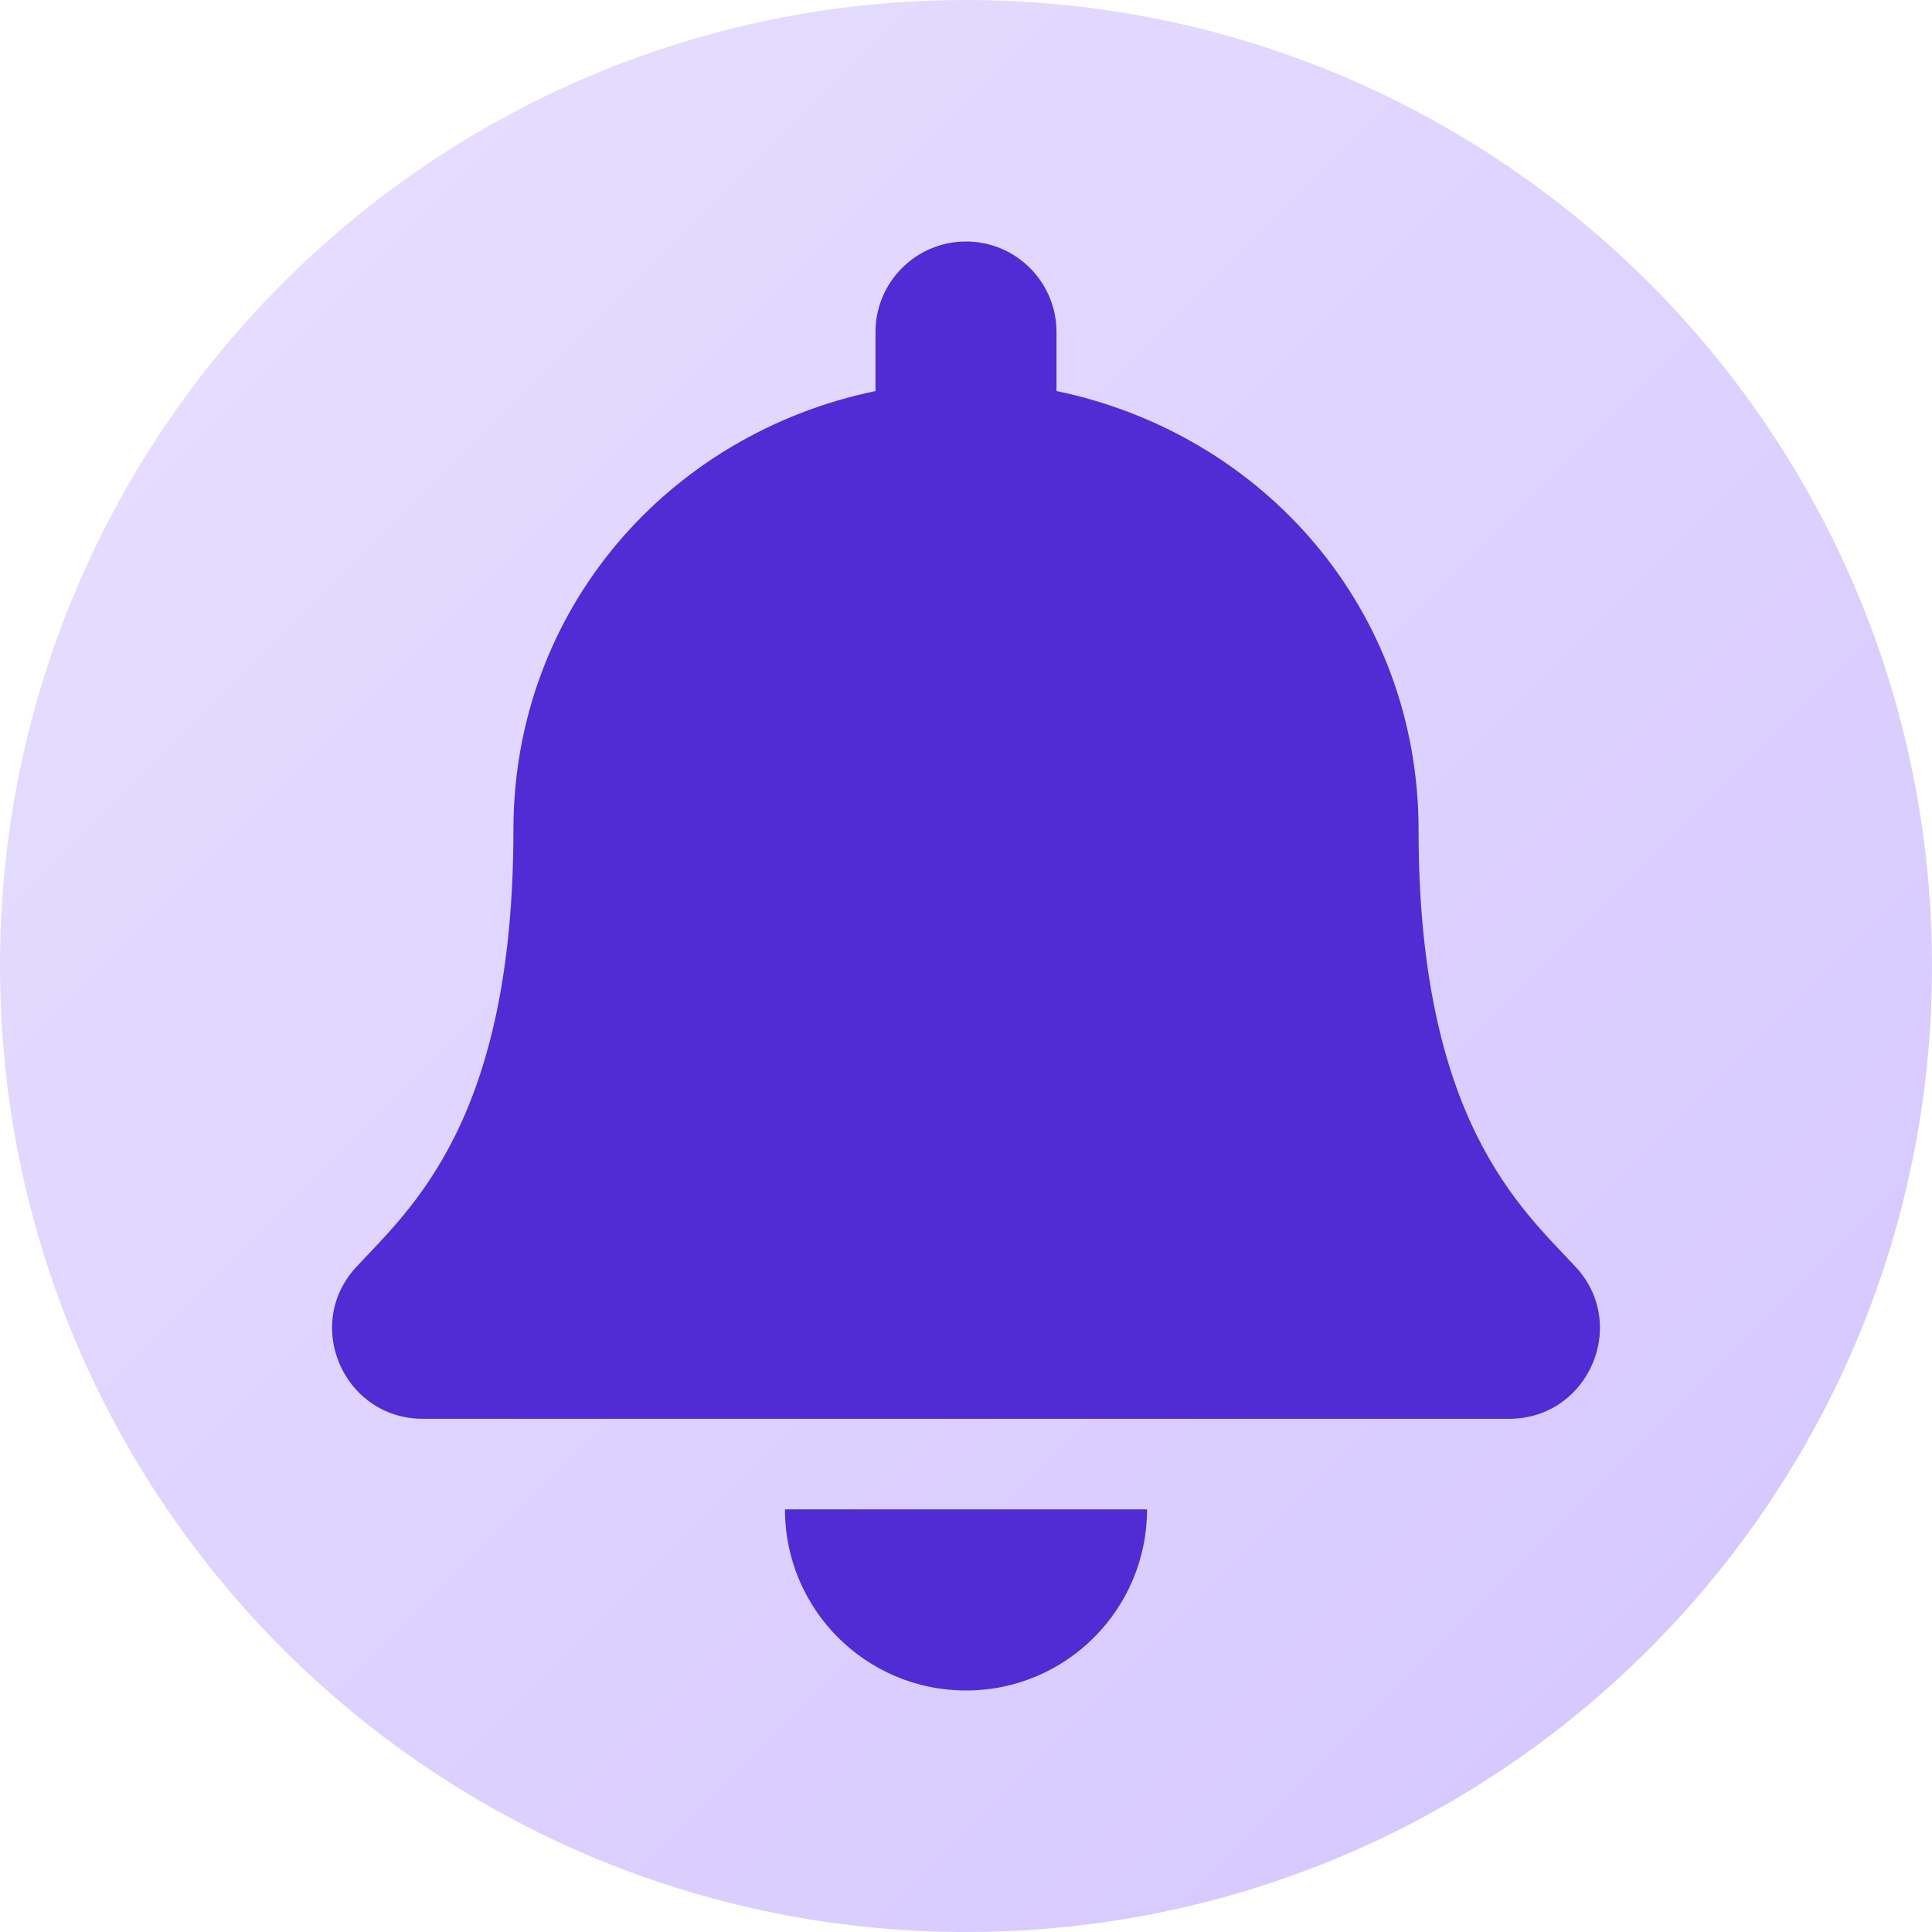
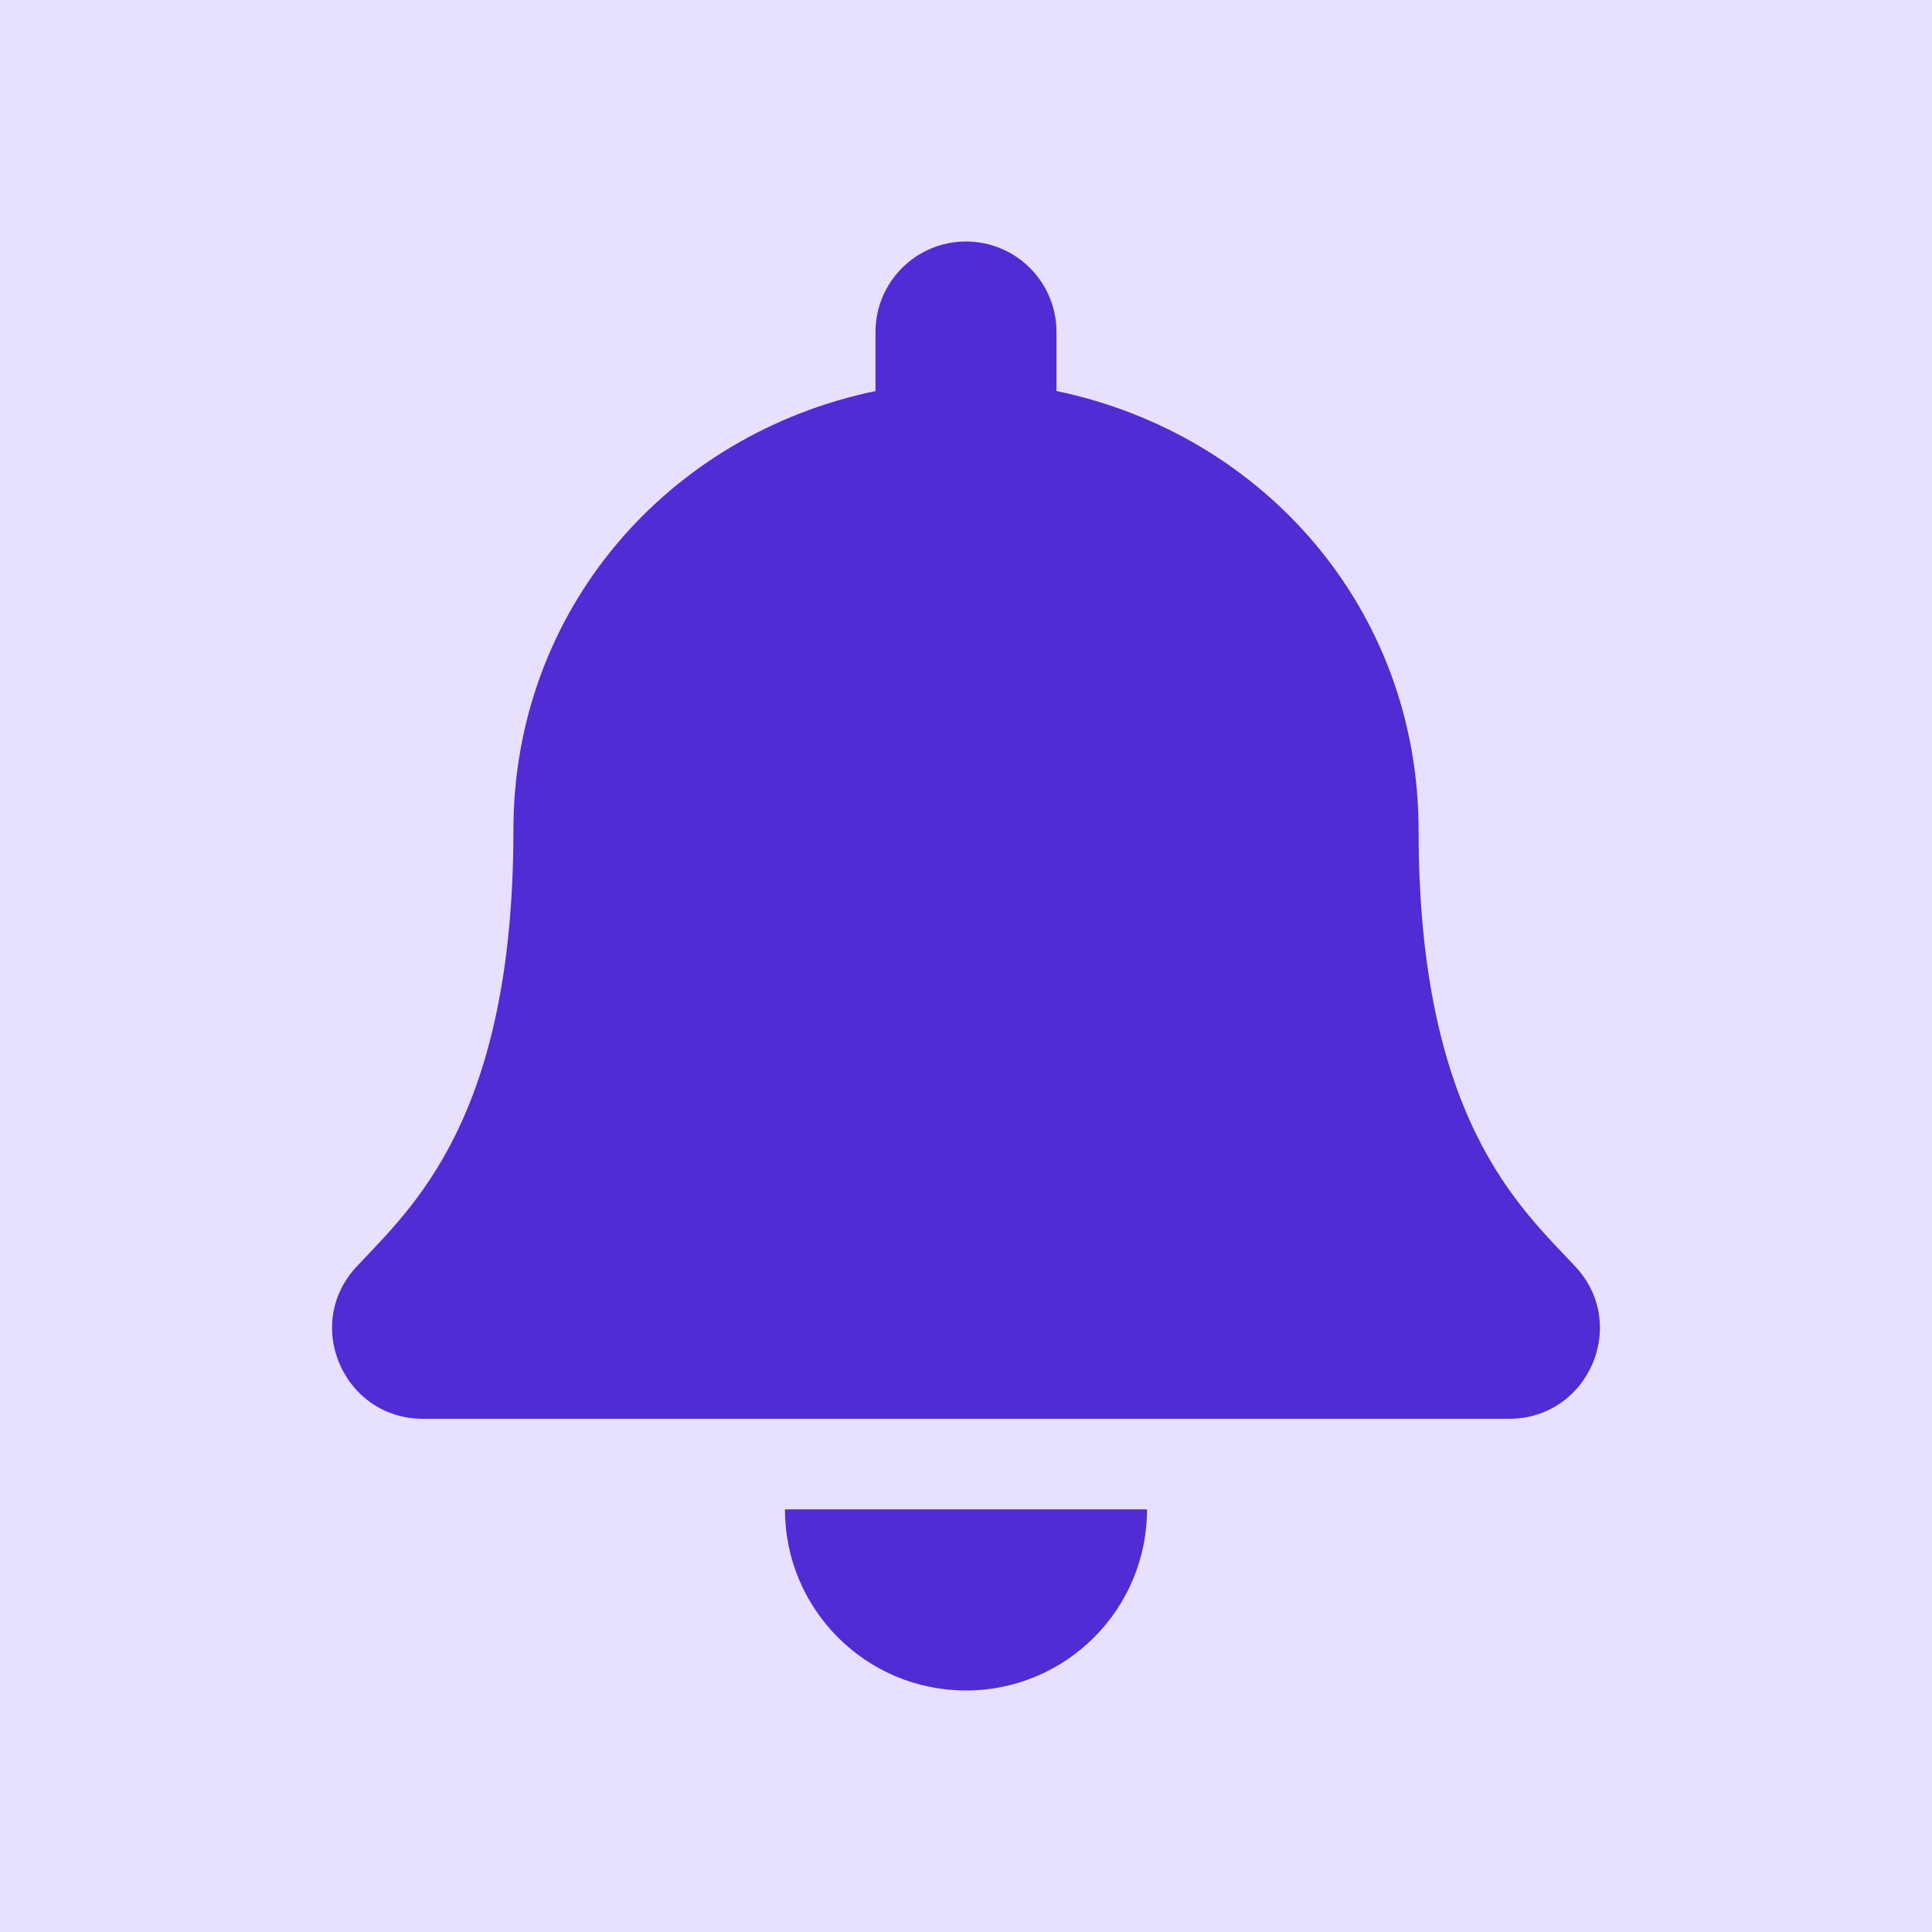
<svg xmlns="http://www.w3.org/2000/svg" viewBox="0 0 512 512" width="512" height="512">
-   <defs>
-     <linearGradient id="bgGradientDark" x1="0%" y1="0%" x2="100%" y2="100%">
-       <stop offset="0%" style="stop-color:#E8E0FF;stop-opacity:1" />
-       <stop offset="100%" style="stop-color:#D4C5FF;stop-opacity:1" />
-     </linearGradient>
-   </defs>
-   <circle cx="256" cy="256" r="256" fill="url(#bgGradientDark)" />
+   <rect width="512" height="512" fill="#E8E0FF" />
  <g transform="translate(256, 256) scale(0.75) translate(-224, -256)">
    <path fill="#512BD4" d="M224 512c35.32 0 63.97-28.65 63.97-64H160.03c0 35.35 28.65 64 63.97 64zm215.39-149.71c-19.32-20.76-55.47-51.99-55.47-154.29 0-77.7-54.48-139.9-127.94-155.16V32c0-17.67-14.32-32-31.98-32s-31.98 14.33-31.98 32v20.84C118.56 68.1 64.08 130.3 64.08 208c0 102.3-36.15 133.53-55.47 154.29-6 6.45-8.66 14.16-8.61 21.71.11 16.4 12.98 32 32.1 32h383.8c19.12 0 32-15.6 32.1-32 .05-7.55-2.61-15.27-8.61-21.71z" />
  </g>
</svg>
